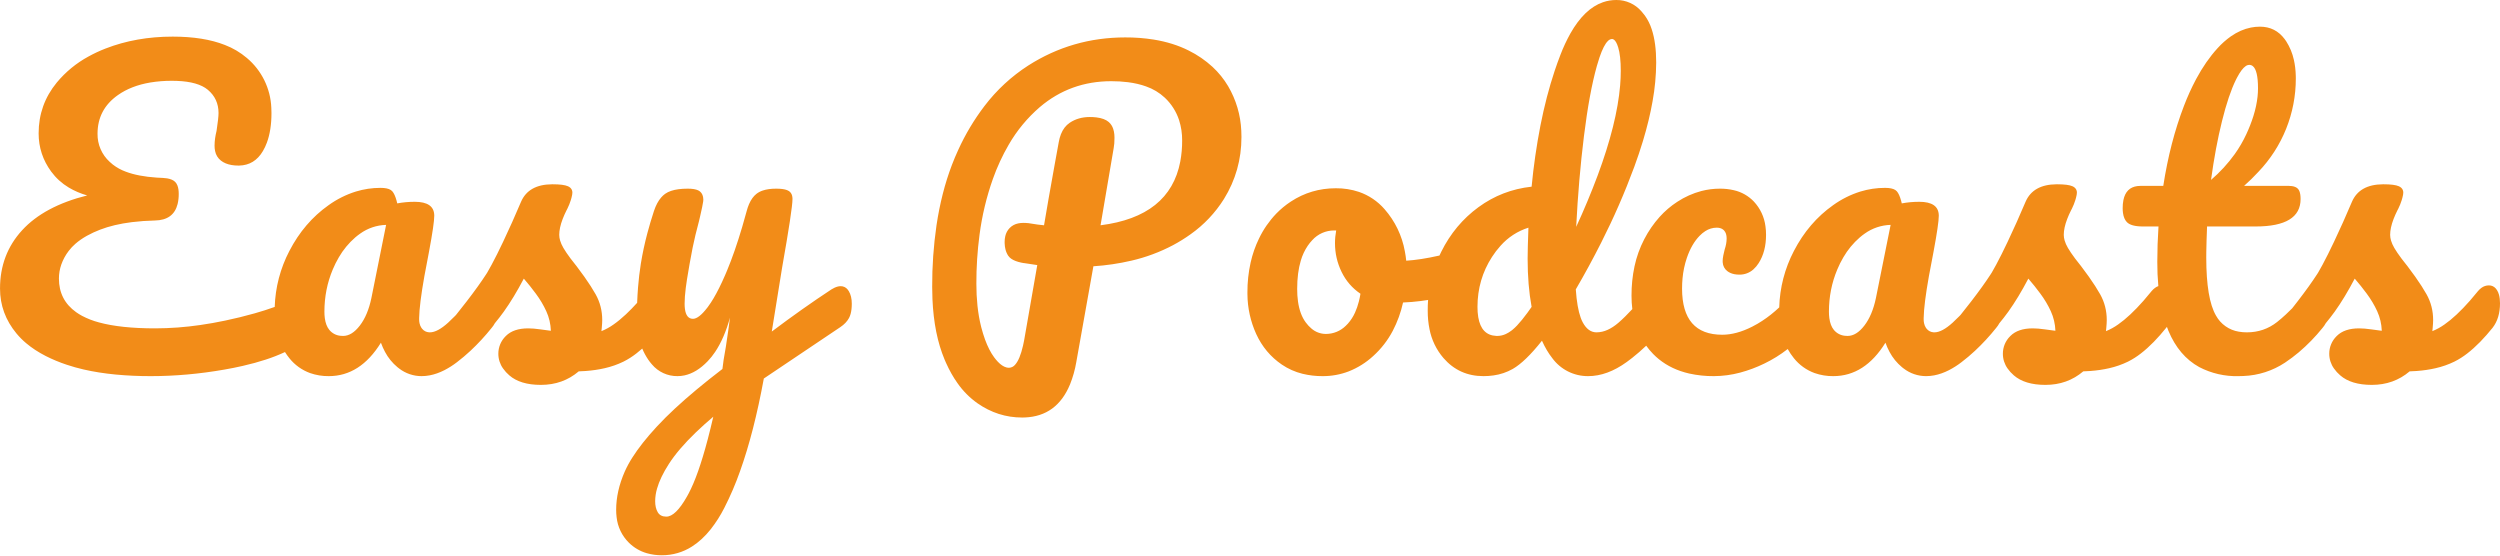
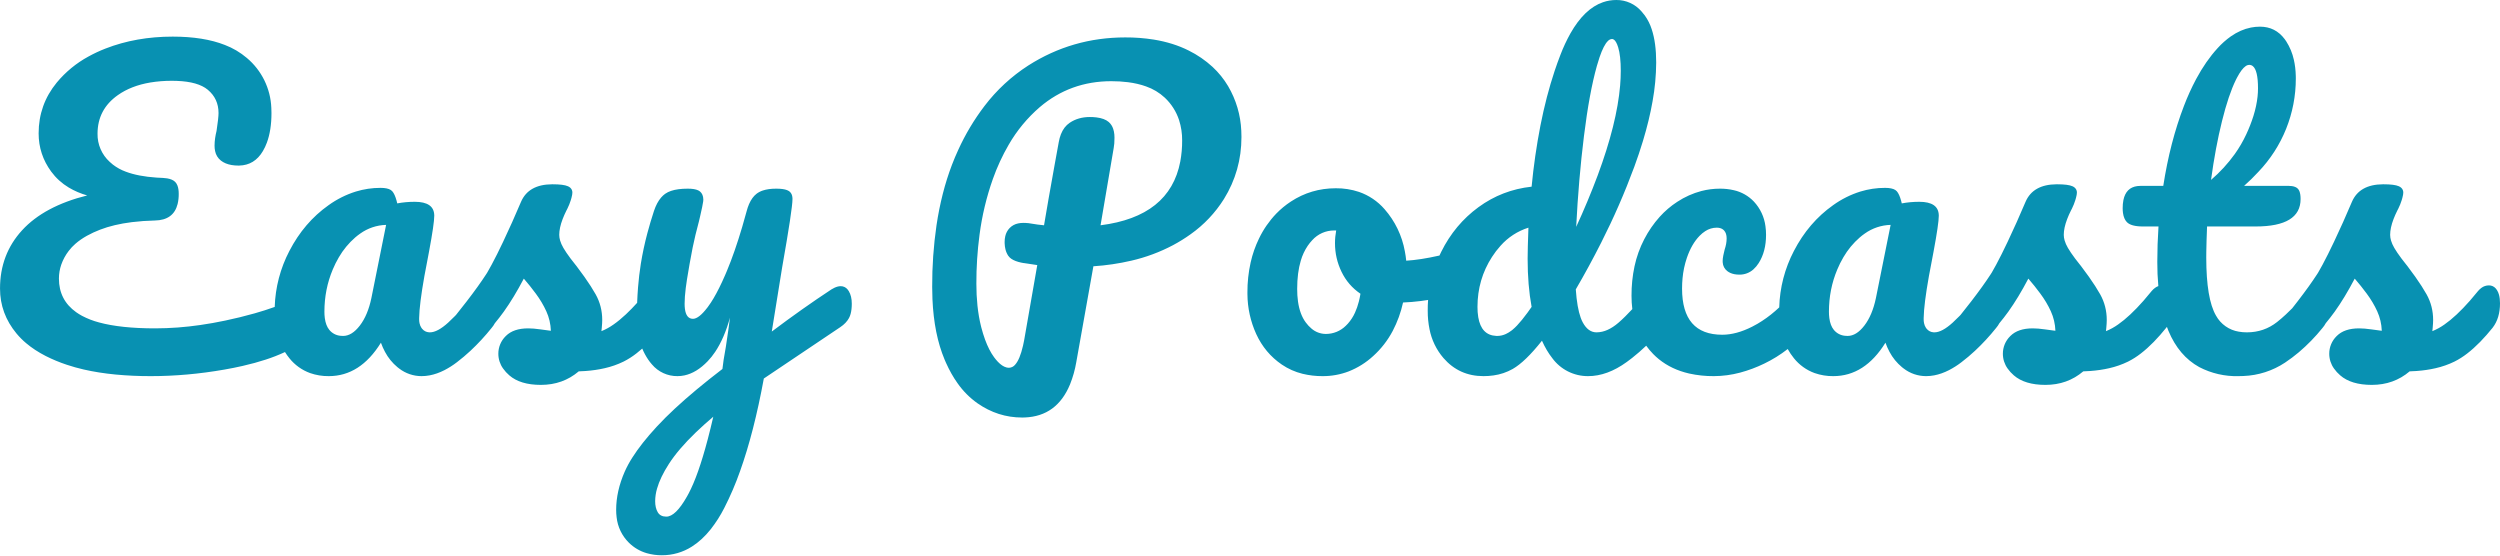
<svg xmlns="http://www.w3.org/2000/svg" width="628.105" height="139.501" viewBox="0 0 628.105 139.501">
-   <g id="svgGroup" stroke-linecap="round" fill-rule="evenodd" font-size="9pt" fill="#f28c18">
+   <g id="svgGroup" stroke-linecap="round" fill-rule="evenodd" font-size="9pt" fill="#0891B2">
    <path d="M 356.915 75.634 A 42.89 42.89 0 0 0 358.796 75.36 A 32.938 32.938 0 0 0 358.705 78.1 A 22.532 22.532 0 0 0 359.151 82.695 A 15.744 15.744 0 0 0 362.655 89.95 Q 366.605 94.5 372.705 94.5 A 17.536 17.536 0 0 0 375.228 94.324 A 13.563 13.563 0 0 0 380.055 92.7 Q 383.205 90.9 387.405 85.6 Q 388.546 88.138 389.979 89.952 A 11.054 11.054 0 0 0 399.005 94.5 Q 403.805 94.5 408.705 90.95 A 44.897 44.897 0 0 0 410.067 89.923 A 48.936 48.936 0 0 0 413.593 86.856 A 18.699 18.699 0 0 0 415.355 88.95 A 17.026 17.026 0 0 0 416.762 90.232 Q 419.954 92.827 424.382 93.844 A 27.786 27.786 0 0 0 430.605 94.5 A 25.824 25.824 0 0 0 437.213 93.611 A 33.965 33.965 0 0 0 443.255 91.35 A 32.437 32.437 0 0 0 449.151 87.688 A 15.699 15.699 0 0 0 450.705 90 A 11.86 11.86 0 0 0 455.899 93.729 A 13.778 13.778 0 0 0 460.605 94.5 Q 468.505 94.5 473.705 86.1 A 16.672 16.672 0 0 0 474.726 88.403 A 12.716 12.716 0 0 0 477.855 92.25 A 11.7 11.7 0 0 0 478.288 92.588 A 9.221 9.221 0 0 0 483.905 94.5 A 10.999 10.999 0 0 0 485.95 94.306 Q 487.788 93.959 489.678 92.993 A 20.867 20.867 0 0 0 492.805 91 A 44.987 44.987 0 0 0 496.185 88.15 A 54.085 54.085 0 0 0 501.505 82.4 A 6.749 6.749 0 0 0 502.327 81.205 A 73.247 73.247 0 0 0 503.455 79.8 A 44.956 44.956 0 0 0 504.589 78.284 Q 507.08 74.805 509.605 70 Q 510.349 70.85 511.149 71.855 A 73.558 73.558 0 0 1 512.605 73.75 Q 514.205 75.9 515.255 78.2 Q 516.305 80.5 516.405 83.1 A 40.679 40.679 0 0 1 515.937 83.045 Q 515.095 82.942 513.755 82.75 Q 512.005 82.5 510.705 82.5 Q 507.005 82.5 505.105 84.4 A 7.796 7.796 0 0 0 505.046 84.46 A 6.138 6.138 0 0 0 503.205 88.9 A 6.34 6.34 0 0 0 504.389 92.579 A 9.419 9.419 0 0 0 505.955 94.3 Q 508.705 96.7 513.905 96.7 Q 519.405 96.7 523.405 93.3 A 39.966 39.966 0 0 0 525.147 93.211 Q 527.703 93.023 529.917 92.509 A 21.732 21.732 0 0 0 534.655 90.85 A 19.456 19.456 0 0 0 537.887 88.798 Q 539.48 87.57 541.124 85.889 A 48.689 48.689 0 0 0 544.205 82.4 A 7.94 7.94 0 0 0 544.278 82.307 A 8.564 8.564 0 0 0 544.418 82.116 A 35.487 35.487 0 0 0 544.807 83.131 Q 547.439 89.42 552.544 92.23 A 20.157 20.157 0 0 0 562.405 94.5 A 24.839 24.839 0 0 0 563.629 94.47 A 20.322 20.322 0 0 0 574.105 91.1 A 38.566 38.566 0 0 0 577.555 88.506 A 45.062 45.062 0 0 0 583.505 82.4 A 6.749 6.749 0 0 0 584.327 81.205 A 73.247 73.247 0 0 0 585.455 79.8 A 44.956 44.956 0 0 0 586.589 78.284 Q 589.08 74.805 591.605 70 Q 592.349 70.85 593.149 71.855 A 73.558 73.558 0 0 1 594.605 73.75 Q 596.205 75.9 597.255 78.2 Q 598.305 80.5 598.405 83.1 A 40.679 40.679 0 0 1 597.937 83.045 Q 597.095 82.942 595.755 82.75 Q 594.005 82.5 592.705 82.5 Q 589.005 82.5 587.105 84.4 A 7.796 7.796 0 0 0 587.046 84.46 A 6.138 6.138 0 0 0 585.205 88.9 A 6.34 6.34 0 0 0 586.389 92.579 A 9.419 9.419 0 0 0 587.955 94.3 Q 590.705 96.7 595.905 96.7 Q 601.405 96.7 605.405 93.3 A 39.966 39.966 0 0 0 607.147 93.211 Q 609.703 93.023 611.917 92.509 A 21.732 21.732 0 0 0 616.655 90.85 A 19.456 19.456 0 0 0 619.887 88.798 Q 621.48 87.57 623.124 85.889 A 48.689 48.689 0 0 0 626.205 82.4 A 7.94 7.94 0 0 0 626.278 82.307 Q 628.105 79.927 628.105 76.2 Q 628.105 74.97 627.848 74.048 A 4.376 4.376 0 0 0 627.355 72.9 A 3.165 3.165 0 0 0 627.055 72.492 A 2.225 2.225 0 0 0 625.305 71.7 A 3.137 3.137 0 0 0 623.445 72.318 A 4.764 4.764 0 0 0 622.605 73.1 A 73.384 73.384 0 0 1 620.528 75.573 Q 617.096 79.472 614.164 81.517 A 14.721 14.721 0 0 1 611.105 83.2 A 50.435 50.435 0 0 0 611.188 82.4 Q 611.305 81.166 611.305 80.4 Q 611.305 76.9 609.655 73.95 Q 608.572 72.014 606.822 69.54 A 96.454 96.454 0 0 0 604.805 66.8 A 73.042 73.042 0 0 1 604.607 66.556 Q 603.228 64.849 602.324 63.513 A 21.516 21.516 0 0 1 601.555 62.3 Q 600.981 61.316 600.721 60.421 A 5.085 5.085 0 0 1 600.505 59 Q 600.505 57.281 601.356 55.043 A 23.412 23.412 0 0 1 602.305 52.9 A 16.071 16.071 0 0 0 602.557 52.413 A 14.116 14.116 0 0 0 603.405 50.3 A 16.869 16.869 0 0 0 603.575 49.714 Q 603.805 48.856 603.805 48.4 A 1.583 1.583 0 0 0 603.261 47.15 A 2.248 2.248 0 0 0 602.705 46.8 A 3.822 3.822 0 0 0 602.024 46.575 Q 601.267 46.393 600.099 46.331 A 24.733 24.733 0 0 0 598.805 46.3 A 16.214 16.214 0 0 0 598.702 46.301 Q 592.789 46.338 590.905 50.7 Q 588.705 55.9 586.405 60.75 Q 584.824 64.085 583.526 66.497 A 62.792 62.792 0 0 1 582.405 68.5 A 57.531 57.531 0 0 1 582.144 68.907 Q 580.268 71.801 577.279 75.685 A 212.651 212.651 0 0 1 575.894 77.461 A 59.041 59.041 0 0 1 574.285 79.021 A 35.701 35.701 0 0 1 572.105 80.9 Q 568.805 83.5 564.505 83.5 A 11.441 11.441 0 0 1 562.47 83.327 A 7.985 7.985 0 0 1 556.755 79.3 Q 554.305 75.1 554.305 64.7 A 101.939 101.939 0 0 1 554.316 63.267 Q 554.352 60.728 554.505 56.9 L 566.705 56.9 Q 578.005 56.9 578.005 50 Q 578.005 48.746 577.7 48.015 A 1.879 1.879 0 0 0 577.305 47.4 Q 576.799 46.894 575.823 46.754 A 5.768 5.768 0 0 0 575.005 46.7 L 563.805 46.7 A 47.53 47.53 0 0 0 567.378 43.198 A 33.828 33.828 0 0 0 576.805 19.7 A 25.393 25.393 0 0 0 576.797 19.072 Q 576.744 16.894 576.312 15.015 A 14.264 14.264 0 0 0 574.405 10.4 A 10.433 10.433 0 0 0 574.01 9.832 Q 571.669 6.7 567.805 6.7 A 11.751 11.751 0 0 0 565.532 6.921 Q 562.925 7.433 560.484 9.138 A 20.38 20.38 0 0 0 557.155 12.1 Q 554.197 15.328 551.756 19.876 A 59.1 59.1 0 0 0 548.705 26.6 Q 545.205 35.7 543.505 46.7 L 537.805 46.7 A 6.292 6.292 0 0 0 536.993 46.75 Q 534.133 47.123 533.491 50.256 A 10.231 10.231 0 0 0 533.305 52.3 A 8.767 8.767 0 0 0 533.383 53.513 Q 533.592 55 534.355 55.8 Q 535.405 56.9 538.405 56.9 L 542.305 56.9 Q 542.005 61.4 542.005 65.8 A 63.566 63.566 0 0 0 542.266 71.88 A 3.137 3.137 0 0 0 541.445 72.318 A 4.764 4.764 0 0 0 540.605 73.1 A 73.384 73.384 0 0 1 538.528 75.573 Q 535.096 79.472 532.164 81.517 A 14.721 14.721 0 0 1 529.105 83.2 A 50.435 50.435 0 0 0 529.188 82.4 Q 529.305 81.166 529.305 80.4 Q 529.305 76.9 527.655 73.95 Q 526.572 72.014 524.822 69.54 A 96.454 96.454 0 0 0 522.805 66.8 A 73.042 73.042 0 0 1 522.607 66.556 Q 521.228 64.849 520.324 63.513 A 21.516 21.516 0 0 1 519.555 62.3 Q 518.981 61.316 518.721 60.421 A 5.085 5.085 0 0 1 518.505 59 Q 518.505 57.281 519.356 55.043 A 23.412 23.412 0 0 1 520.305 52.9 A 16.071 16.071 0 0 0 520.557 52.413 A 14.116 14.116 0 0 0 521.405 50.3 A 16.869 16.869 0 0 0 521.575 49.714 Q 521.805 48.856 521.805 48.4 A 1.583 1.583 0 0 0 521.261 47.15 A 2.248 2.248 0 0 0 520.705 46.8 A 3.822 3.822 0 0 0 520.024 46.575 Q 519.267 46.393 518.099 46.331 A 24.733 24.733 0 0 0 516.805 46.3 A 16.214 16.214 0 0 0 516.702 46.301 Q 510.789 46.338 508.905 50.7 Q 506.705 55.9 504.405 60.75 Q 502.824 64.085 501.526 66.497 A 62.792 62.792 0 0 1 500.405 68.5 A 57.531 57.531 0 0 1 500.144 68.907 Q 498.268 71.801 495.279 75.685 A 212.651 212.651 0 0 1 492.565 79.131 A 73.965 73.965 0 0 1 492.274 79.431 A 39.347 39.347 0 0 1 490.605 81.05 Q 487.905 83.5 486.005 83.5 A 3.041 3.041 0 0 1 485.784 83.492 A 2.394 2.394 0 0 1 484.055 82.6 A 2.866 2.866 0 0 1 483.853 82.326 Q 483.536 81.837 483.402 81.201 A 4.872 4.872 0 0 1 483.305 80.2 A 19.067 19.067 0 0 1 483.308 79.88 Q 483.365 76.451 484.626 69.36 A 245.902 245.902 0 0 1 485.605 64.2 A 306.979 306.979 0 0 0 485.792 63.209 Q 487.105 56.165 487.105 54.2 A 4.851 4.851 0 0 0 487.103 54.059 Q 487.005 50.7 482.205 50.7 Q 479.905 50.7 477.805 51.1 A 16.337 16.337 0 0 0 477.638 50.428 Q 477.185 48.764 476.555 48.05 A 1.767 1.767 0 0 0 476.174 47.729 Q 475.341 47.2 473.605 47.2 A 21.082 21.082 0 0 0 467.404 48.124 A 24.014 24.014 0 0 0 460.555 51.55 Q 454.405 55.9 450.705 63.05 A 32.51 32.51 0 0 0 447.017 77.23 A 41.8 41.8 0 0 1 445.975 78.168 A 29.142 29.142 0 0 1 441.555 81.35 A 27.22 27.22 0 0 1 440.227 82.072 Q 436.227 84.1 432.705 84.1 Q 422.605 84.1 422.605 72.5 A 27.259 27.259 0 0 1 422.722 69.944 A 22.235 22.235 0 0 1 423.805 64.8 Q 425.005 61.3 427.005 59.25 Q 427.708 58.529 428.448 58.062 A 5.272 5.272 0 0 1 431.305 57.2 A 4.051 4.051 0 0 1 431.359 57.201 Q 431.759 57.206 432.097 57.291 A 2.108 2.108 0 0 1 433.155 57.9 Q 433.805 58.6 433.805 59.9 A 7.712 7.712 0 0 1 433.672 61.294 A 10.395 10.395 0 0 1 433.305 62.7 Q 433.205 63.1 433.005 64 A 10.596 10.596 0 0 0 432.953 64.249 Q 432.88 64.617 432.843 64.949 A 5.907 5.907 0 0 0 432.805 65.6 A 4.141 4.141 0 0 0 432.82 65.954 A 2.922 2.922 0 0 0 433.955 68.1 Q 434.692 68.677 435.736 68.884 A 6.523 6.523 0 0 0 437.005 69 A 5.166 5.166 0 0 0 440.526 67.683 A 7.342 7.342 0 0 0 441.855 66.1 Q 443.705 63.2 443.705 59 A 15.224 15.224 0 0 0 443.559 56.857 A 11.115 11.115 0 0 0 440.655 50.65 A 9.938 9.938 0 0 0 435.597 47.784 A 14.959 14.959 0 0 0 432.105 47.4 A 18.46 18.46 0 0 0 427.469 47.988 A 20.649 20.649 0 0 0 421.405 50.7 A 22.297 22.297 0 0 0 416.976 54.481 A 27.034 27.034 0 0 0 413.105 60.1 A 26.913 26.913 0 0 0 410.656 66.923 A 34.687 34.687 0 0 0 409.905 74.3 A 26.418 26.418 0 0 0 410.107 77.658 A 62.979 62.979 0 0 1 408.33 79.497 A 33.253 33.253 0 0 1 406.605 81.1 Q 405.227 82.281 403.873 82.881 A 6.792 6.792 0 0 1 401.105 83.5 Q 399.005 83.5 397.655 81 A 8.713 8.713 0 0 1 397.147 79.851 Q 396.224 77.325 395.905 72.7 A 221.206 221.206 0 0 0 402.285 60.963 A 180.382 180.382 0 0 0 410.605 41.9 A 117.974 117.974 0 0 0 412.782 35.409 Q 414.368 30.156 415.197 25.427 A 56.471 56.471 0 0 0 416.105 15.7 Q 416.105 10.763 414.992 7.388 A 12.507 12.507 0 0 0 413.255 3.9 A 12.179 12.179 0 0 0 412.413 2.867 A 8.247 8.247 0 0 0 406.105 0 A 10.253 10.253 0 0 0 402.72 0.564 Q 398.077 2.175 394.556 8.393 A 41.239 41.239 0 0 0 392.055 13.75 A 87.772 87.772 0 0 0 390.581 17.843 Q 388.477 24.159 387.022 31.537 A 160.294 160.294 0 0 0 384.805 46.9 Q 377.405 47.7 371.455 52.05 Q 365.505 56.4 362.105 63.25 A 32.938 32.938 0 0 0 361.656 64.198 A 89.607 89.607 0 0 1 361.498 64.234 Q 356.881 65.272 353.305 65.5 A 27.657 27.657 0 0 0 352.958 63.139 A 21.86 21.86 0 0 0 347.855 52.55 A 14.981 14.981 0 0 0 341.443 48.217 A 17.814 17.814 0 0 0 335.605 47.3 Q 329.405 47.3 324.305 50.65 A 21.614 21.614 0 0 0 320.656 53.664 A 24.072 24.072 0 0 0 316.305 59.95 A 27.572 27.572 0 0 0 314.212 65.943 A 34.036 34.036 0 0 0 313.405 73.5 A 28.272 28.272 0 0 0 313.408 73.936 A 24.553 24.553 0 0 0 315.605 83.9 Q 317.805 88.7 322.055 91.6 A 16.069 16.069 0 0 0 327.227 93.905 A 20.705 20.705 0 0 0 332.305 94.5 A 18.053 18.053 0 0 0 338.856 93.306 A 19.822 19.822 0 0 0 345.005 89.45 A 22.918 22.918 0 0 0 349.911 83.139 A 28.513 28.513 0 0 0 352.505 76 A 52.306 52.306 0 0 0 356.915 75.634 Z M 66.788 90.338 A 42.187 42.187 0 0 0 71.599 88.45 A 15.699 15.699 0 0 0 72.705 90 A 11.86 11.86 0 0 0 77.899 93.729 A 13.778 13.778 0 0 0 82.605 94.5 Q 90.505 94.5 95.705 86.1 A 16.672 16.672 0 0 0 96.726 88.403 A 12.716 12.716 0 0 0 99.855 92.25 A 11.7 11.7 0 0 0 100.288 92.588 A 9.221 9.221 0 0 0 105.905 94.5 A 10.999 10.999 0 0 0 107.95 94.306 Q 109.788 93.959 111.678 92.993 A 20.867 20.867 0 0 0 114.805 91 A 44.987 44.987 0 0 0 118.185 88.15 A 54.085 54.085 0 0 0 123.505 82.4 A 6.749 6.749 0 0 0 124.327 81.205 A 73.247 73.247 0 0 0 125.455 79.8 A 44.956 44.956 0 0 0 126.589 78.284 Q 129.08 74.805 131.605 70 Q 132.349 70.85 133.149 71.855 A 73.558 73.558 0 0 1 134.605 73.75 Q 136.205 75.9 137.255 78.2 Q 138.305 80.5 138.405 83.1 A 40.679 40.679 0 0 1 137.937 83.045 Q 137.095 82.942 135.755 82.75 Q 134.005 82.5 132.705 82.5 Q 129.005 82.5 127.105 84.4 A 7.796 7.796 0 0 0 127.046 84.46 A 6.138 6.138 0 0 0 125.205 88.9 A 6.34 6.34 0 0 0 126.389 92.579 A 9.419 9.419 0 0 0 127.955 94.3 Q 130.705 96.7 135.905 96.7 Q 141.405 96.7 145.405 93.3 A 39.966 39.966 0 0 0 147.147 93.211 Q 149.703 93.023 151.917 92.509 A 21.732 21.732 0 0 0 156.655 90.85 A 19.456 19.456 0 0 0 159.887 88.798 A 31.342 31.342 0 0 0 161.359 87.575 A 15.755 15.755 0 0 0 162.855 90.35 A 12.208 12.208 0 0 0 163.792 91.553 A 8.258 8.258 0 0 0 170.205 94.5 A 8.413 8.413 0 0 0 171.949 94.318 Q 174.999 93.673 177.805 90.75 A 17.233 17.233 0 0 0 179.676 88.409 Q 181.959 85.007 183.405 79.8 A 380.176 380.176 0 0 1 182.994 82.859 Q 182.341 87.567 181.805 90.4 L 181.505 92.7 Q 174.483 98.081 169.55 102.666 A 84.129 84.129 0 0 0 164.955 107.25 Q 161.116 111.417 158.87 114.96 A 26.719 26.719 0 0 0 156.955 118.5 Q 154.805 123.4 154.805 128.1 A 14.662 14.662 0 0 0 154.918 129.944 A 10.575 10.575 0 0 0 158.005 136.35 A 10.533 10.533 0 0 0 162.475 138.98 A 13.461 13.461 0 0 0 166.305 139.5 A 13.857 13.857 0 0 0 173.841 137.319 Q 176.365 135.726 178.561 132.973 A 32.613 32.613 0 0 0 181.955 127.65 A 75.028 75.028 0 0 0 185.934 118.378 Q 189.422 108.629 191.905 95.1 L 211.105 82.2 Q 212.605 81.2 213.305 79.9 A 4.943 4.943 0 0 0 213.709 78.871 Q 214.005 77.797 214.005 76.3 Q 214.005 74.4 213.255 73.15 A 3.273 3.273 0 0 0 212.941 72.71 A 2.186 2.186 0 0 0 211.205 71.9 Q 210.518 71.9 209.688 72.278 A 7.207 7.207 0 0 0 208.905 72.7 Q 201.605 77.5 193.905 83.3 L 196.505 67.2 Q 199.105 52.5 199.105 50 A 4.199 4.199 0 0 0 199.103 49.881 Q 199.092 49.471 198.999 49.132 A 1.919 1.919 0 0 0 198.205 48 A 2.402 2.402 0 0 0 197.734 47.762 Q 196.792 47.4 195.005 47.4 Q 193.033 47.4 191.65 47.865 A 5.254 5.254 0 0 0 190.055 48.7 A 5.37 5.37 0 0 0 189.05 49.755 Q 188.566 50.416 188.188 51.291 A 12.336 12.336 0 0 0 187.605 53 A 175.362 175.362 0 0 1 186.472 57.018 Q 184.607 63.33 182.655 68 A 89.066 89.066 0 0 1 182.165 69.151 Q 180.675 72.578 179.291 74.922 A 23.883 23.883 0 0 1 177.855 77.1 A 22.589 22.589 0 0 1 177.711 77.29 Q 175.557 80.1 174.105 80.1 Q 172.399 80.1 172.079 77.592 A 10.271 10.271 0 0 1 172.005 76.3 Q 172.005 74.65 172.289 72.362 A 63.407 63.407 0 0 1 172.605 70.15 Q 173.205 66.4 174.005 62.3 A 74.279 74.279 0 0 1 174.044 62.106 Q 174.34 60.645 174.73 59.02 A 124.01 124.01 0 0 1 175.605 55.6 A 198.933 198.933 0 0 0 175.902 54.34 Q 176.529 51.642 176.666 50.634 A 3.471 3.471 0 0 0 176.705 50.2 A 4.518 4.518 0 0 0 176.704 50.124 Q 176.682 48.781 175.855 48.1 A 2.096 2.096 0 0 0 175.444 47.84 Q 174.548 47.4 172.805 47.4 Q 170.246 47.4 168.591 47.96 A 5.57 5.57 0 0 0 167.105 48.7 A 5.856 5.856 0 0 0 166.116 49.611 Q 165.011 50.882 164.305 53 A 98.87 98.87 0 0 0 162.651 58.564 A 78.663 78.663 0 0 0 161.005 66.25 A 75.931 75.931 0 0 0 160.304 72.171 A 98.01 98.01 0 0 0 160.076 76.083 A 49.254 49.254 0 0 1 157.261 78.97 Q 155.649 80.481 154.164 81.517 A 14.721 14.721 0 0 1 151.105 83.2 A 50.435 50.435 0 0 0 151.188 82.4 Q 151.305 81.166 151.305 80.4 Q 151.305 76.9 149.655 73.95 Q 148.572 72.014 146.822 69.54 A 96.454 96.454 0 0 0 144.805 66.8 A 73.042 73.042 0 0 1 144.607 66.556 Q 143.228 64.849 142.324 63.513 A 21.516 21.516 0 0 1 141.555 62.3 Q 140.981 61.316 140.721 60.421 A 5.085 5.085 0 0 1 140.505 59 Q 140.505 57.281 141.356 55.043 A 23.412 23.412 0 0 1 142.305 52.9 A 16.071 16.071 0 0 0 142.557 52.413 A 14.116 14.116 0 0 0 143.405 50.3 A 16.869 16.869 0 0 0 143.575 49.714 Q 143.805 48.856 143.805 48.4 A 1.583 1.583 0 0 0 143.261 47.15 A 2.248 2.248 0 0 0 142.705 46.8 A 3.822 3.822 0 0 0 142.024 46.575 Q 141.267 46.393 140.099 46.331 A 24.733 24.733 0 0 0 138.805 46.3 A 16.214 16.214 0 0 0 138.702 46.301 Q 132.789 46.338 130.905 50.7 Q 128.705 55.9 126.405 60.75 Q 124.824 64.085 123.526 66.497 A 62.792 62.792 0 0 1 122.405 68.5 A 57.531 57.531 0 0 1 122.144 68.907 Q 120.268 71.801 117.279 75.685 A 212.651 212.651 0 0 1 114.565 79.131 A 73.965 73.965 0 0 1 114.274 79.431 A 39.347 39.347 0 0 1 112.605 81.05 Q 109.905 83.5 108.005 83.5 A 3.041 3.041 0 0 1 107.784 83.492 A 2.394 2.394 0 0 1 106.055 82.6 A 2.866 2.866 0 0 1 105.853 82.326 Q 105.536 81.837 105.402 81.201 A 4.872 4.872 0 0 1 105.305 80.2 A 19.067 19.067 0 0 1 105.308 79.88 Q 105.365 76.451 106.626 69.36 A 245.902 245.902 0 0 1 107.605 64.2 A 306.979 306.979 0 0 0 107.792 63.209 Q 109.105 56.165 109.105 54.2 A 4.851 4.851 0 0 0 109.103 54.059 Q 109.005 50.7 104.205 50.7 Q 101.905 50.7 99.805 51.1 A 16.337 16.337 0 0 0 99.638 50.428 Q 99.185 48.764 98.555 48.05 A 1.767 1.767 0 0 0 98.174 47.729 Q 97.341 47.2 95.605 47.2 A 21.082 21.082 0 0 0 89.404 48.124 A 24.014 24.014 0 0 0 82.555 51.55 Q 76.405 55.9 72.705 63.05 A 32.51 32.51 0 0 0 69.02 77.116 A 77.005 77.005 0 0 1 64.015 78.717 A 109.573 109.573 0 0 1 56.555 80.55 A 97.151 97.151 0 0 1 50.308 81.66 A 79.641 79.641 0 0 1 39.005 82.5 Q 30.318 82.5 24.863 81.003 A 20.047 20.047 0 0 1 20.605 79.35 A 14.345 14.345 0 0 1 19.14 78.441 Q 14.805 75.36 14.805 70 A 10.712 10.712 0 0 1 15.399 66.467 A 12.452 12.452 0 0 1 17.255 63.05 A 12.01 12.01 0 0 1 18.932 61.259 Q 20.173 60.17 21.832 59.241 A 25.789 25.789 0 0 1 25.155 57.7 Q 28.583 56.379 33.137 55.81 A 57.856 57.856 0 0 1 38.905 55.4 Q 43.604 55.322 44.623 51.256 A 10.548 10.548 0 0 0 44.905 48.7 Q 44.905 47.437 44.579 46.608 A 2.615 2.615 0 0 0 44.005 45.7 Q 43.344 45.039 41.982 44.81 A 8.949 8.949 0 0 0 40.905 44.7 A 48.27 48.27 0 0 1 39.383 44.624 Q 34.701 44.314 31.575 43.122 A 12.083 12.083 0 0 1 28.355 41.35 A 12.281 12.281 0 0 1 27.559 40.663 A 9.326 9.326 0 0 1 24.505 33.6 Q 24.505 27.5 29.605 23.9 Q 32.952 21.538 37.763 20.726 A 32.734 32.734 0 0 1 43.205 20.3 A 32.409 32.409 0 0 1 44.406 20.322 Q 49.77 20.521 52.205 22.55 Q 54.905 24.8 54.905 28.4 Q 54.905 29.6 54.405 32.9 A 17.917 17.917 0 0 0 54.046 34.709 A 13.382 13.382 0 0 0 53.905 36.6 A 6.309 6.309 0 0 0 54.046 37.974 A 4.02 4.02 0 0 0 55.505 40.35 Q 56.568 41.18 58.159 41.459 A 10.13 10.13 0 0 0 59.905 41.6 A 8.644 8.644 0 0 0 60.068 41.599 Q 63.949 41.525 66.055 37.95 A 13.156 13.156 0 0 0 67.049 35.844 Q 68.205 32.727 68.205 28.4 A 22.34 22.34 0 0 0 68.167 27.091 A 17.258 17.258 0 0 0 62.005 14.55 A 18.95 18.95 0 0 0 56.508 11.3 Q 51.173 9.2 43.405 9.2 Q 34.205 9.2 26.505 12.2 A 35.009 35.009 0 0 0 22.211 14.206 A 27.266 27.266 0 0 0 14.255 20.75 Q 9.705 26.3 9.705 33.5 Q 9.705 38.8 12.855 43.1 A 15.056 15.056 0 0 0 17.269 47.115 A 19.201 19.201 0 0 0 21.905 49.1 Q 11.105 51.8 5.555 57.85 Q 0.005 63.9 0.005 72.5 Q 0.005 78.8 4.155 83.8 A 19.378 19.378 0 0 0 6.569 86.222 Q 8.674 88.001 11.475 89.437 A 38.581 38.581 0 0 0 16.805 91.65 A 45.188 45.188 0 0 0 21.015 92.83 Q 24.71 93.682 29.032 94.099 A 92.482 92.482 0 0 0 37.905 94.5 Q 47.005 94.5 56.405 92.85 A 91.865 91.865 0 0 0 60.953 91.938 Q 64.111 91.218 66.788 90.338 Z M 274.705 66.9 L 270.405 91 A 27.233 27.233 0 0 1 268.831 96.585 Q 265.526 104.571 257.476 104.887 A 17.116 17.116 0 0 1 256.805 104.9 Q 250.705 104.9 245.555 101.3 A 20.738 20.738 0 0 1 240.567 96.271 Q 238.953 94.006 237.666 91.133 A 37.235 37.235 0 0 1 237.305 90.3 Q 234.655 83.975 234.271 75.166 A 70.254 70.254 0 0 1 234.205 72.1 A 104.81 104.81 0 0 1 235.286 56.621 Q 236.52 48.364 239.164 41.43 A 59.186 59.186 0 0 1 240.755 37.65 A 57.538 57.538 0 0 1 247.348 26.628 A 43.272 43.272 0 0 1 258.355 16.45 Q 269.405 9.4 282.705 9.4 A 44.671 44.671 0 0 1 289.872 9.945 Q 294.766 10.741 298.655 12.7 A 25.709 25.709 0 0 1 304.635 16.799 A 21.707 21.707 0 0 1 308.555 21.65 A 24.137 24.137 0 0 1 311.865 32.864 A 29.132 29.132 0 0 1 311.905 34.4 Q 311.905 42.9 307.505 50 A 31.021 31.021 0 0 1 299.114 58.863 A 39.444 39.444 0 0 1 294.705 61.6 A 43.118 43.118 0 0 1 284.243 65.492 A 58.881 58.881 0 0 1 274.705 66.9 Z M 257.305 85.5 L 260.605 66.6 Q 256.844 66.022 257.175 66.094 A 1.763 1.763 0 0 0 257.205 66.1 A 12.234 12.234 0 0 1 255.836 65.797 Q 254.431 65.393 253.703 64.714 A 2.626 2.626 0 0 1 253.305 64.25 A 5.092 5.092 0 0 1 252.603 62.604 Q 252.442 61.938 252.412 61.164 A 9.351 9.351 0 0 1 252.405 60.8 A 6.286 6.286 0 0 1 252.567 59.335 A 4.327 4.327 0 0 1 253.655 57.3 A 4.117 4.117 0 0 1 255.808 56.13 A 6.125 6.125 0 0 1 257.105 56 A 16.466 16.466 0 0 1 257.574 56.006 Q 258.07 56.021 258.405 56.067 A 3.383 3.383 0 0 1 258.605 56.1 Q 261.005 56.5 262.305 56.6 Q 263.3 50.628 264.941 41.55 A 2413.394 2413.394 0 0 1 266.005 35.7 A 10.208 10.208 0 0 1 266.549 33.722 Q 267.294 31.836 268.755 30.85 Q 270.905 29.4 273.805 29.4 A 13.772 13.772 0 0 1 275.471 29.494 Q 277.502 29.742 278.555 30.65 A 3.852 3.852 0 0 1 279.676 32.356 Q 279.897 32.999 279.97 33.791 A 8.867 8.867 0 0 1 280.005 34.6 Q 280.005 36.2 279.805 37.2 L 276.505 56.6 Q 293.909 54.393 296.537 40.582 A 28.25 28.25 0 0 0 297.005 35.3 A 16.309 16.309 0 0 0 296.231 30.167 A 13.513 13.513 0 0 0 292.655 24.55 A 13.303 13.303 0 0 0 287.94 21.713 Q 285.906 20.975 283.396 20.652 A 32.878 32.878 0 0 0 279.205 20.4 Q 268.905 20.4 261.255 26.9 A 36.635 36.635 0 0 0 253.426 36.362 A 50.793 50.793 0 0 0 249.455 44.95 A 68.695 68.695 0 0 0 246.099 58.972 A 91.691 91.691 0 0 0 245.305 71.3 A 52.441 52.441 0 0 0 245.58 76.805 Q 245.872 79.566 246.473 81.98 A 31.823 31.823 0 0 0 246.555 82.3 A 32.985 32.985 0 0 0 247.494 85.338 Q 248.474 88.009 249.755 89.75 A 11.608 11.608 0 0 0 250.691 90.878 Q 251.784 92.026 252.829 92.308 A 2.584 2.584 0 0 0 253.505 92.4 A 2.053 2.053 0 0 0 255.033 91.64 Q 256.222 90.343 257.027 86.839 A 34.654 34.654 0 0 0 257.305 85.5 Z M 405.005 9.8 A 1.501 1.501 0 0 0 403.981 10.291 Q 402.924 11.303 401.867 14.404 A 41.745 41.745 0 0 0 401.205 16.55 Q 399.305 23.3 397.955 34.2 Q 396.605 45.1 396.005 57 A 187.855 187.855 0 0 0 401.419 44.035 Q 406.239 31.042 407.044 21.491 A 43.99 43.99 0 0 0 407.205 17.8 Q 407.205 14 406.555 11.9 A 8.693 8.693 0 0 0 406.303 11.187 Q 405.809 9.978 405.19 9.823 A 0.758 0.758 0 0 0 405.005 9.8 Z M 93.305 74.9 L 97.005 56.5 A 11.707 11.707 0 0 0 90.495 58.689 A 15.265 15.265 0 0 0 89.255 59.65 A 19.709 19.709 0 0 0 85.139 64.629 A 25.263 25.263 0 0 0 83.605 67.7 Q 81.505 72.7 81.505 78.3 A 12.33 12.33 0 0 0 81.604 79.917 Q 81.854 81.805 82.739 82.881 A 3.841 3.841 0 0 0 82.755 82.9 A 4.086 4.086 0 0 0 85.541 84.364 A 5.852 5.852 0 0 0 86.205 84.4 Q 88.405 84.4 90.405 81.8 Q 92.405 79.2 93.305 74.9 Z M 471.305 74.9 L 475.005 56.5 A 11.707 11.707 0 0 0 468.495 58.689 A 15.265 15.265 0 0 0 467.255 59.65 A 19.709 19.709 0 0 0 463.139 64.629 A 25.263 25.263 0 0 0 461.605 67.7 Q 459.505 72.7 459.505 78.3 A 12.33 12.33 0 0 0 459.604 79.917 Q 459.854 81.805 460.739 82.881 A 3.841 3.841 0 0 0 460.755 82.9 A 4.086 4.086 0 0 0 463.541 84.364 A 5.852 5.852 0 0 0 464.205 84.4 Q 466.405 84.4 468.405 81.8 Q 470.405 79.2 471.305 74.9 Z M 335.705 57.9 L 335.205 57.9 A 7.373 7.373 0 0 0 329.687 60.345 A 11.395 11.395 0 0 0 328.555 61.75 A 13.286 13.286 0 0 0 326.815 65.479 Q 325.905 68.499 325.905 72.6 A 22.559 22.559 0 0 0 326.11 75.747 Q 326.569 78.995 328.055 81 A 8.845 8.845 0 0 0 329.472 82.529 A 5.53 5.53 0 0 0 333.105 83.9 A 7.088 7.088 0 0 0 338.131 81.838 A 9.727 9.727 0 0 0 338.655 81.3 A 10.806 10.806 0 0 0 340.441 78.528 Q 341.016 77.272 341.405 75.739 A 22.846 22.846 0 0 0 341.805 73.8 Q 338.705 71.7 337.055 68.3 Q 335.405 64.9 335.405 61.1 Q 335.405 59.5 335.705 57.9 Z M 376.205 84.4 A 5.087 5.087 0 0 0 378.343 83.91 Q 379.044 83.588 379.745 83.055 A 9.612 9.612 0 0 0 380.005 82.85 A 12.592 12.592 0 0 0 381.149 81.773 Q 382.319 80.542 383.779 78.547 A 65.559 65.559 0 0 0 384.805 77.1 Q 383.805 71.7 383.805 65 Q 383.805 62.6 384.005 57.2 A 15.62 15.62 0 0 0 376.99 61.756 A 21.405 21.405 0 0 0 374.855 64.55 Q 371.205 70.2 371.205 77.1 A 15.776 15.776 0 0 0 371.396 79.673 Q 372.154 84.236 375.929 84.394 A 6.571 6.571 0 0 0 376.205 84.4 Z M 565.105 16.3 A 1.619 1.619 0 0 0 564.19 16.626 Q 563.186 17.319 562.045 19.482 A 23.496 23.496 0 0 0 561.755 20.05 Q 559.905 23.8 558.255 30.45 Q 556.605 37.1 555.505 45.2 A 36.677 36.677 0 0 0 561.471 38.703 A 31.376 31.376 0 0 0 564.355 33.75 A 37.252 37.252 0 0 0 566.153 29.149 Q 566.943 26.613 567.191 24.289 A 19.652 19.652 0 0 0 567.305 22.2 Q 567.305 17.647 565.995 16.607 A 1.392 1.392 0 0 0 565.105 16.3 Z M 172.599 124.74 A 36.133 36.133 0 0 0 173.005 124 Q 175.405 119.51 177.805 110.405 A 184.128 184.128 0 0 0 179.205 104.7 A 90.074 90.074 0 0 0 174.808 108.65 Q 170.427 112.872 168.055 116.55 Q 165.879 119.924 165.076 122.761 A 11.534 11.534 0 0 0 164.605 125.9 Q 164.605 127.6 165.255 128.7 Q 165.905 129.8 167.405 129.8 Q 169.74 129.8 172.599 124.74 Z" />
  </g>
</svg>
